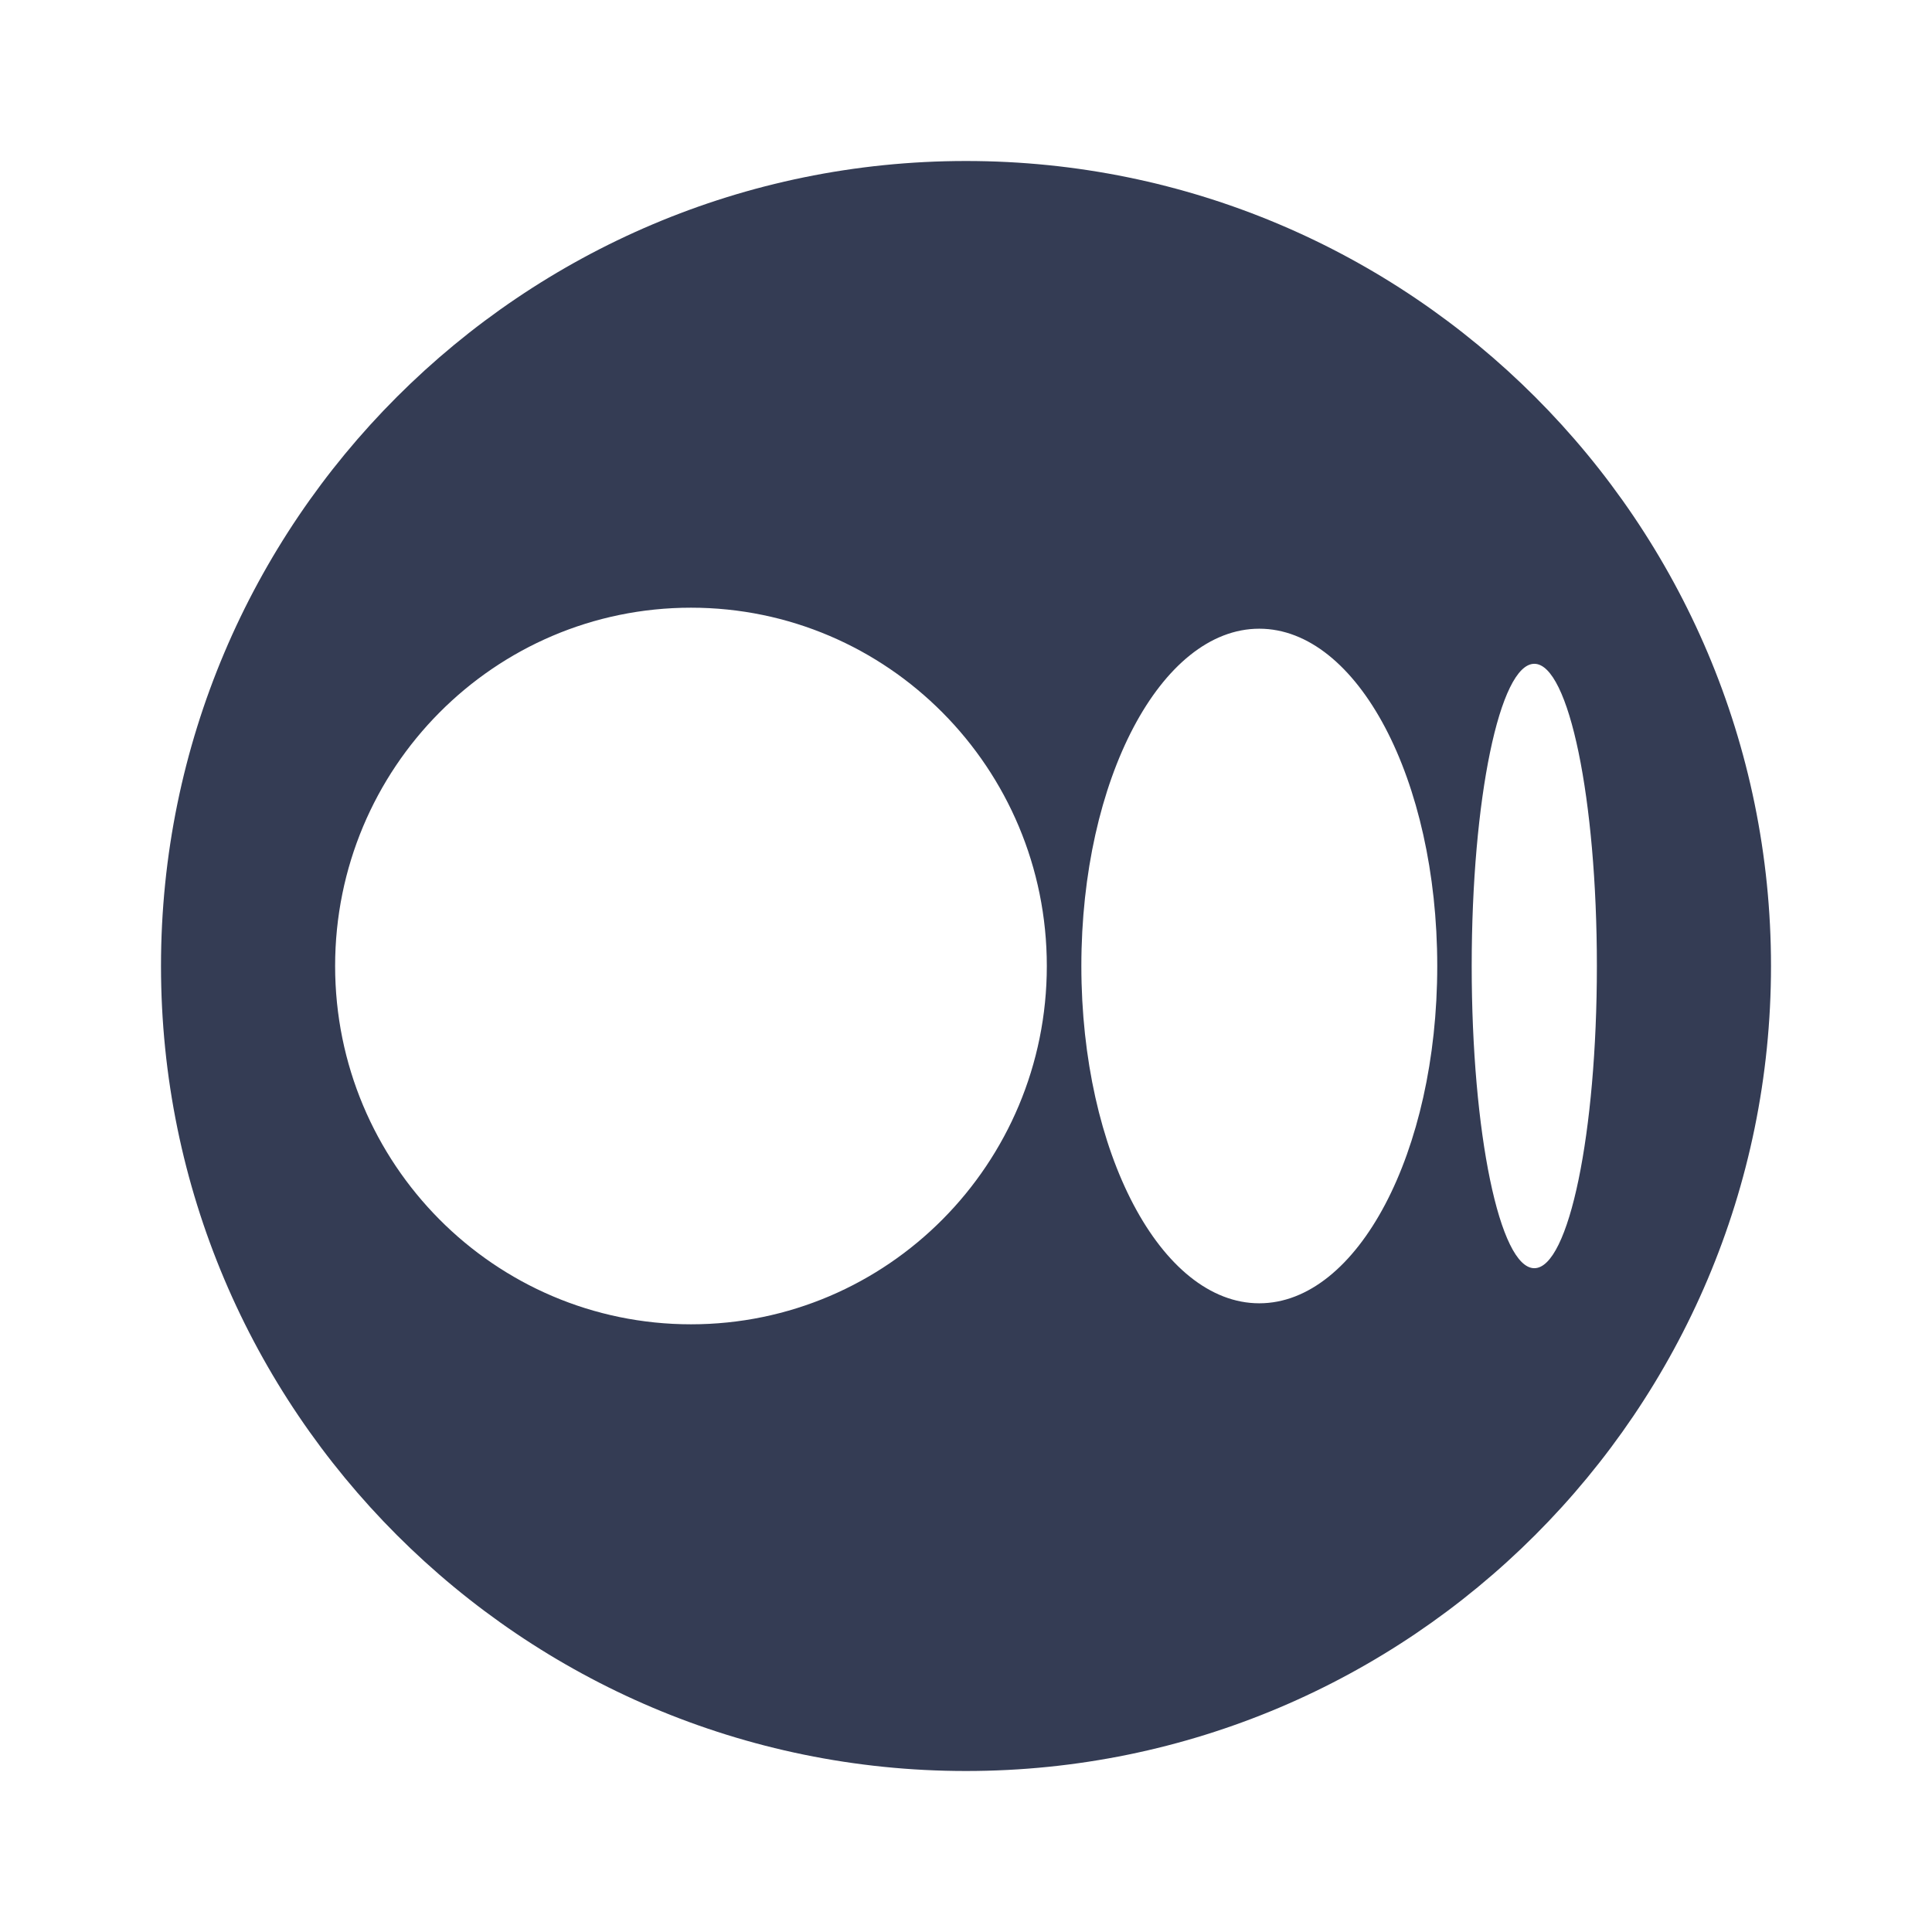
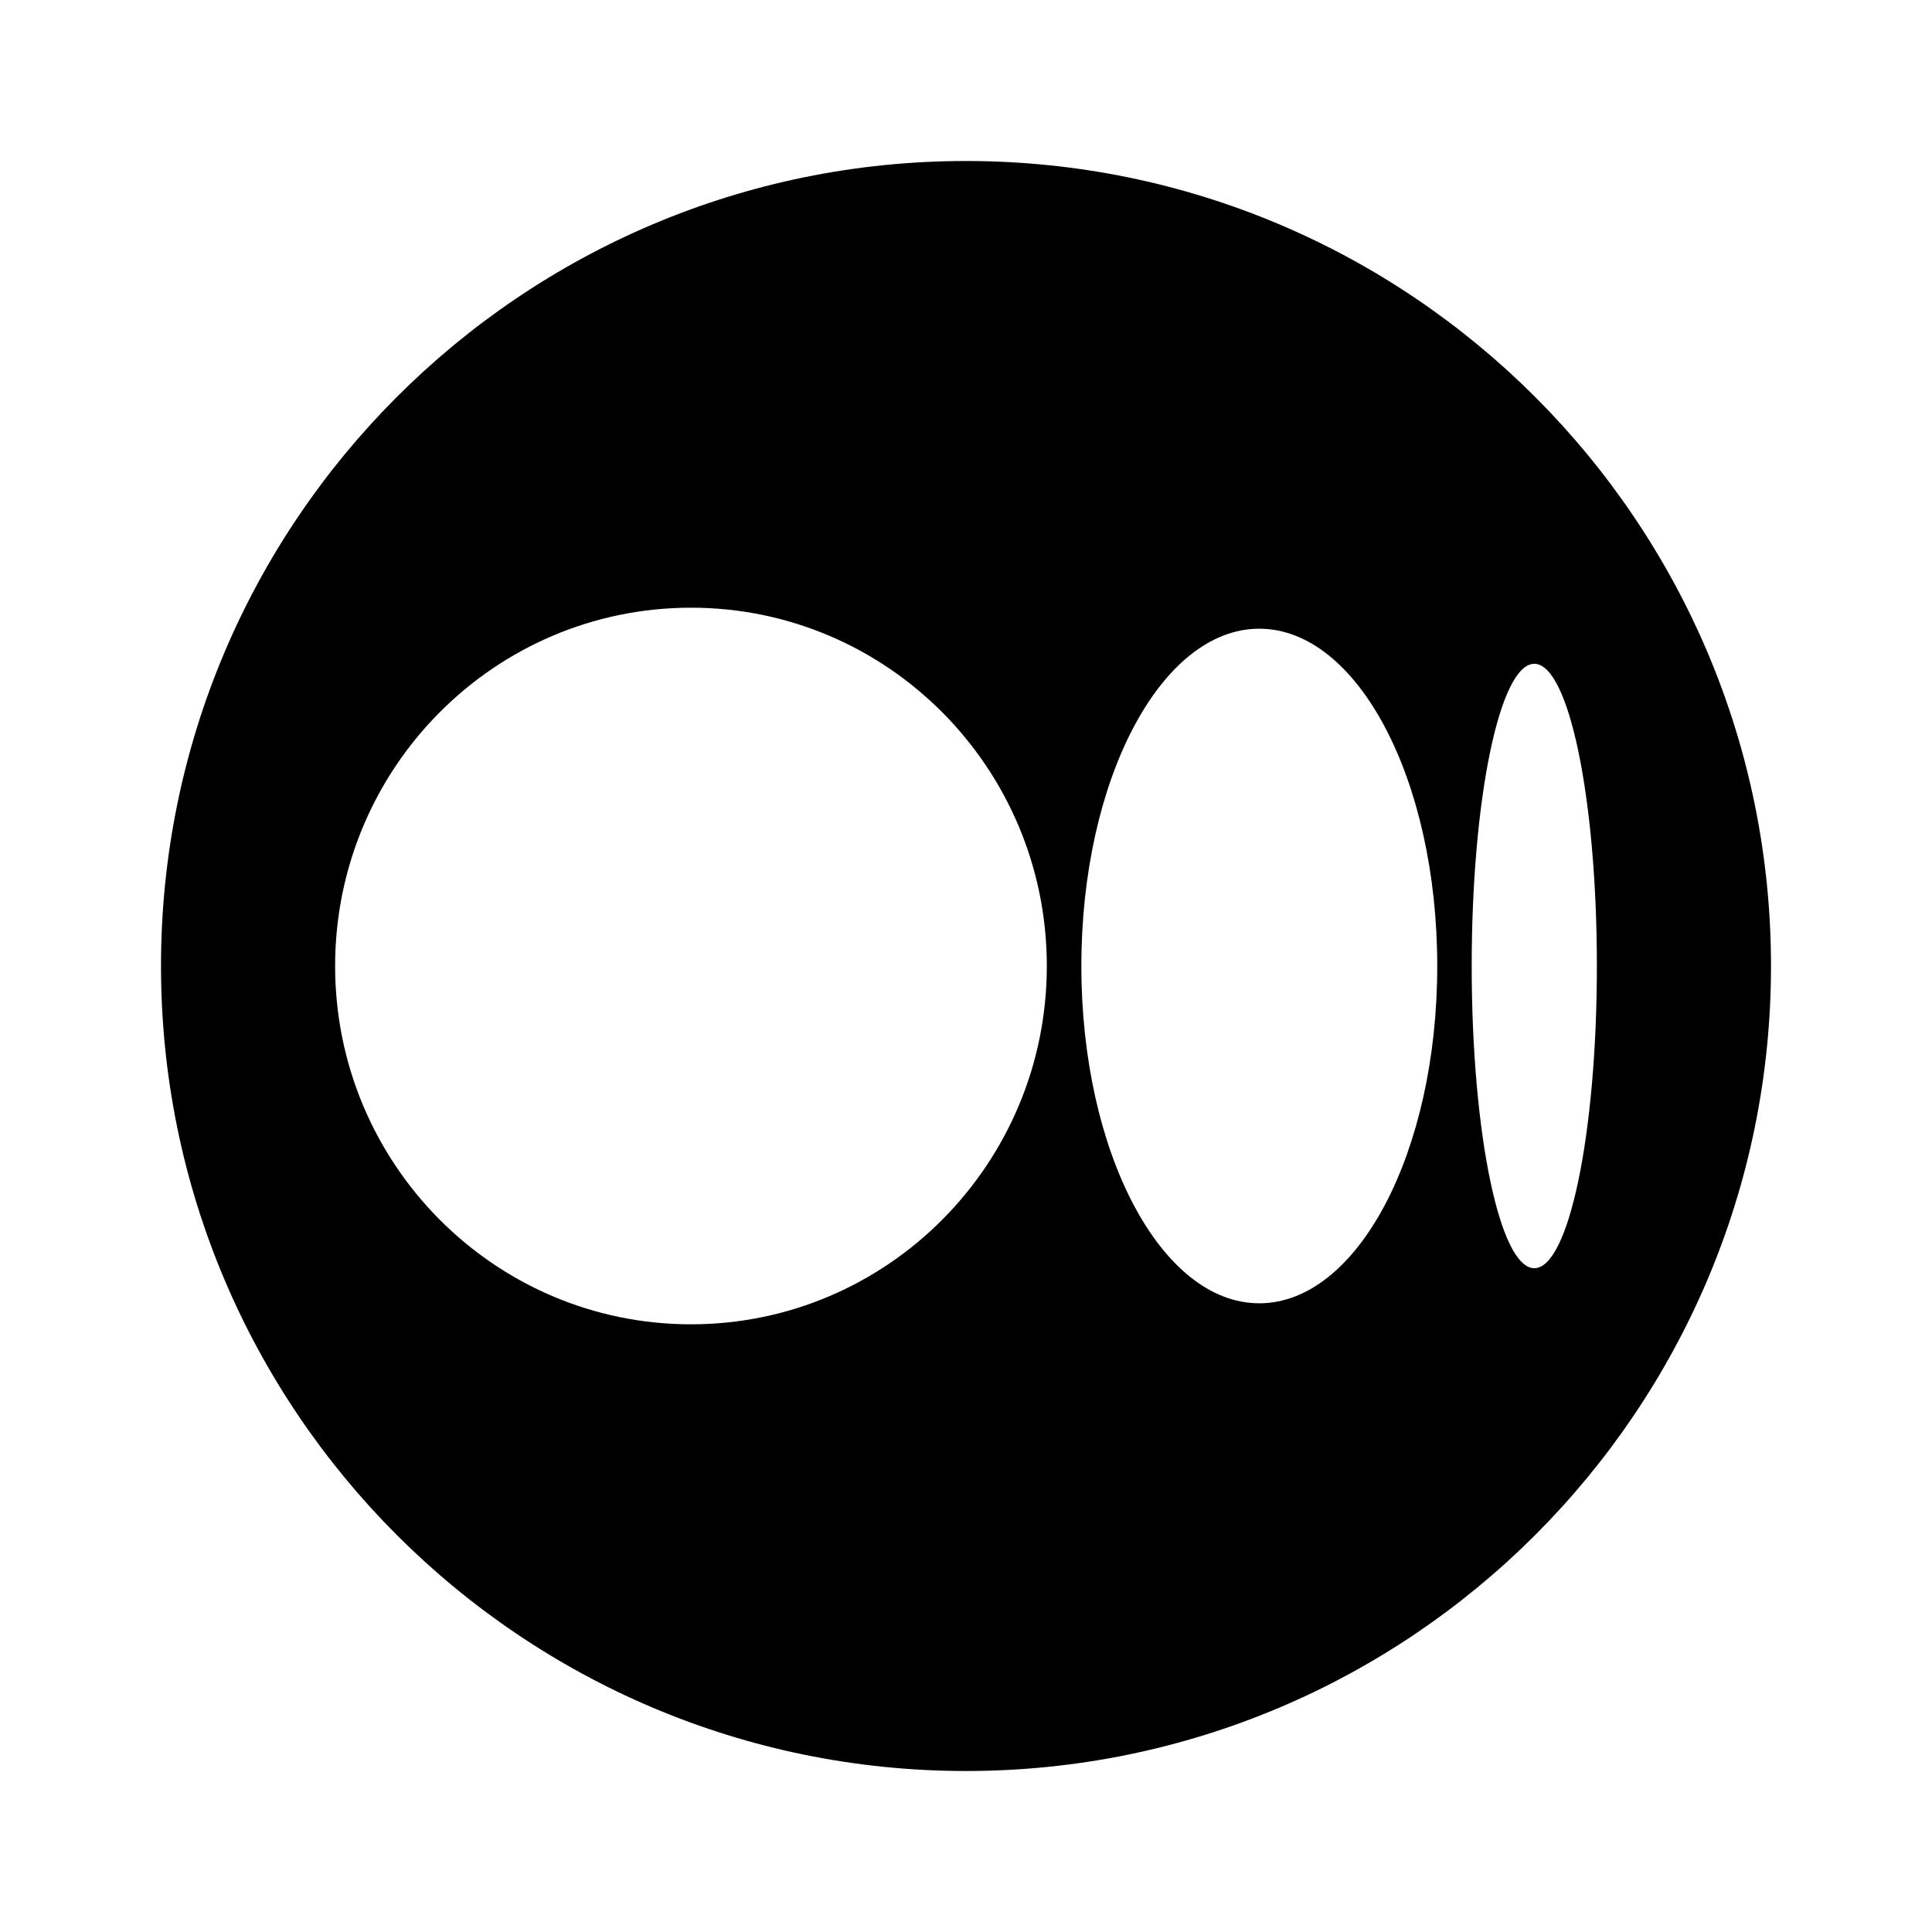
- <svg xmlns="http://www.w3.org/2000/svg" width="100" height="100" viewBox="0 0 24 24" fill="none" transform="rotate(0 0 0)">
-   <path fill-rule="evenodd" clip-rule="evenodd" d="M22 12C22 6.481 17.519 2 12 2H12C6.481 2 2 6.481 2 12C2 17.519 6.481 22 12 22H12C17.519 22 22 17.519 22 12ZM13.004 12C13.004 14.458 11.025 16.451 8.584 16.451C6.142 16.451 4.163 14.457 4.163 12C4.163 9.542 6.142 7.549 8.584 7.549C11.025 7.549 13.004 9.542 13.004 12ZM17.854 12C17.854 14.314 16.864 16.19 15.643 16.19C14.422 16.19 13.433 14.314 13.433 12C13.433 9.686 14.422 7.81 15.643 7.81C16.864 7.81 17.854 9.685 17.854 12ZM19.837 12C19.837 14.072 19.489 15.754 19.06 15.754C18.63 15.754 18.282 14.073 18.282 12C18.282 9.927 18.63 8.246 19.06 8.246C19.489 8.246 19.837 9.927 19.837 12Z" fill="#343C54" />
+ <svg xmlns="http://www.w3.org/2000/svg" width="100" height="100" viewBox="0 0 24 24" fill="currentColor" transform="rotate(0 0 0)">
+   <path fill-rule="evenodd" clip-rule="evenodd" d="M22 12C22 6.481 17.519 2 12 2H12C6.481 2 2 6.481 2 12C2 17.519 6.481 22 12 22H12C17.519 22 22 17.519 22 12ZM13.004 12C13.004 14.458 11.025 16.451 8.584 16.451C6.142 16.451 4.163 14.457 4.163 12C4.163 9.542 6.142 7.549 8.584 7.549C11.025 7.549 13.004 9.542 13.004 12ZM17.854 12C17.854 14.314 16.864 16.19 15.643 16.19C14.422 16.19 13.433 14.314 13.433 12C13.433 9.686 14.422 7.81 15.643 7.81C16.864 7.81 17.854 9.685 17.854 12ZM19.837 12C19.837 14.072 19.489 15.754 19.06 15.754C18.63 15.754 18.282 14.073 18.282 12C18.282 9.927 18.63 8.246 19.06 8.246C19.489 8.246 19.837 9.927 19.837 12Z" />
</svg>
